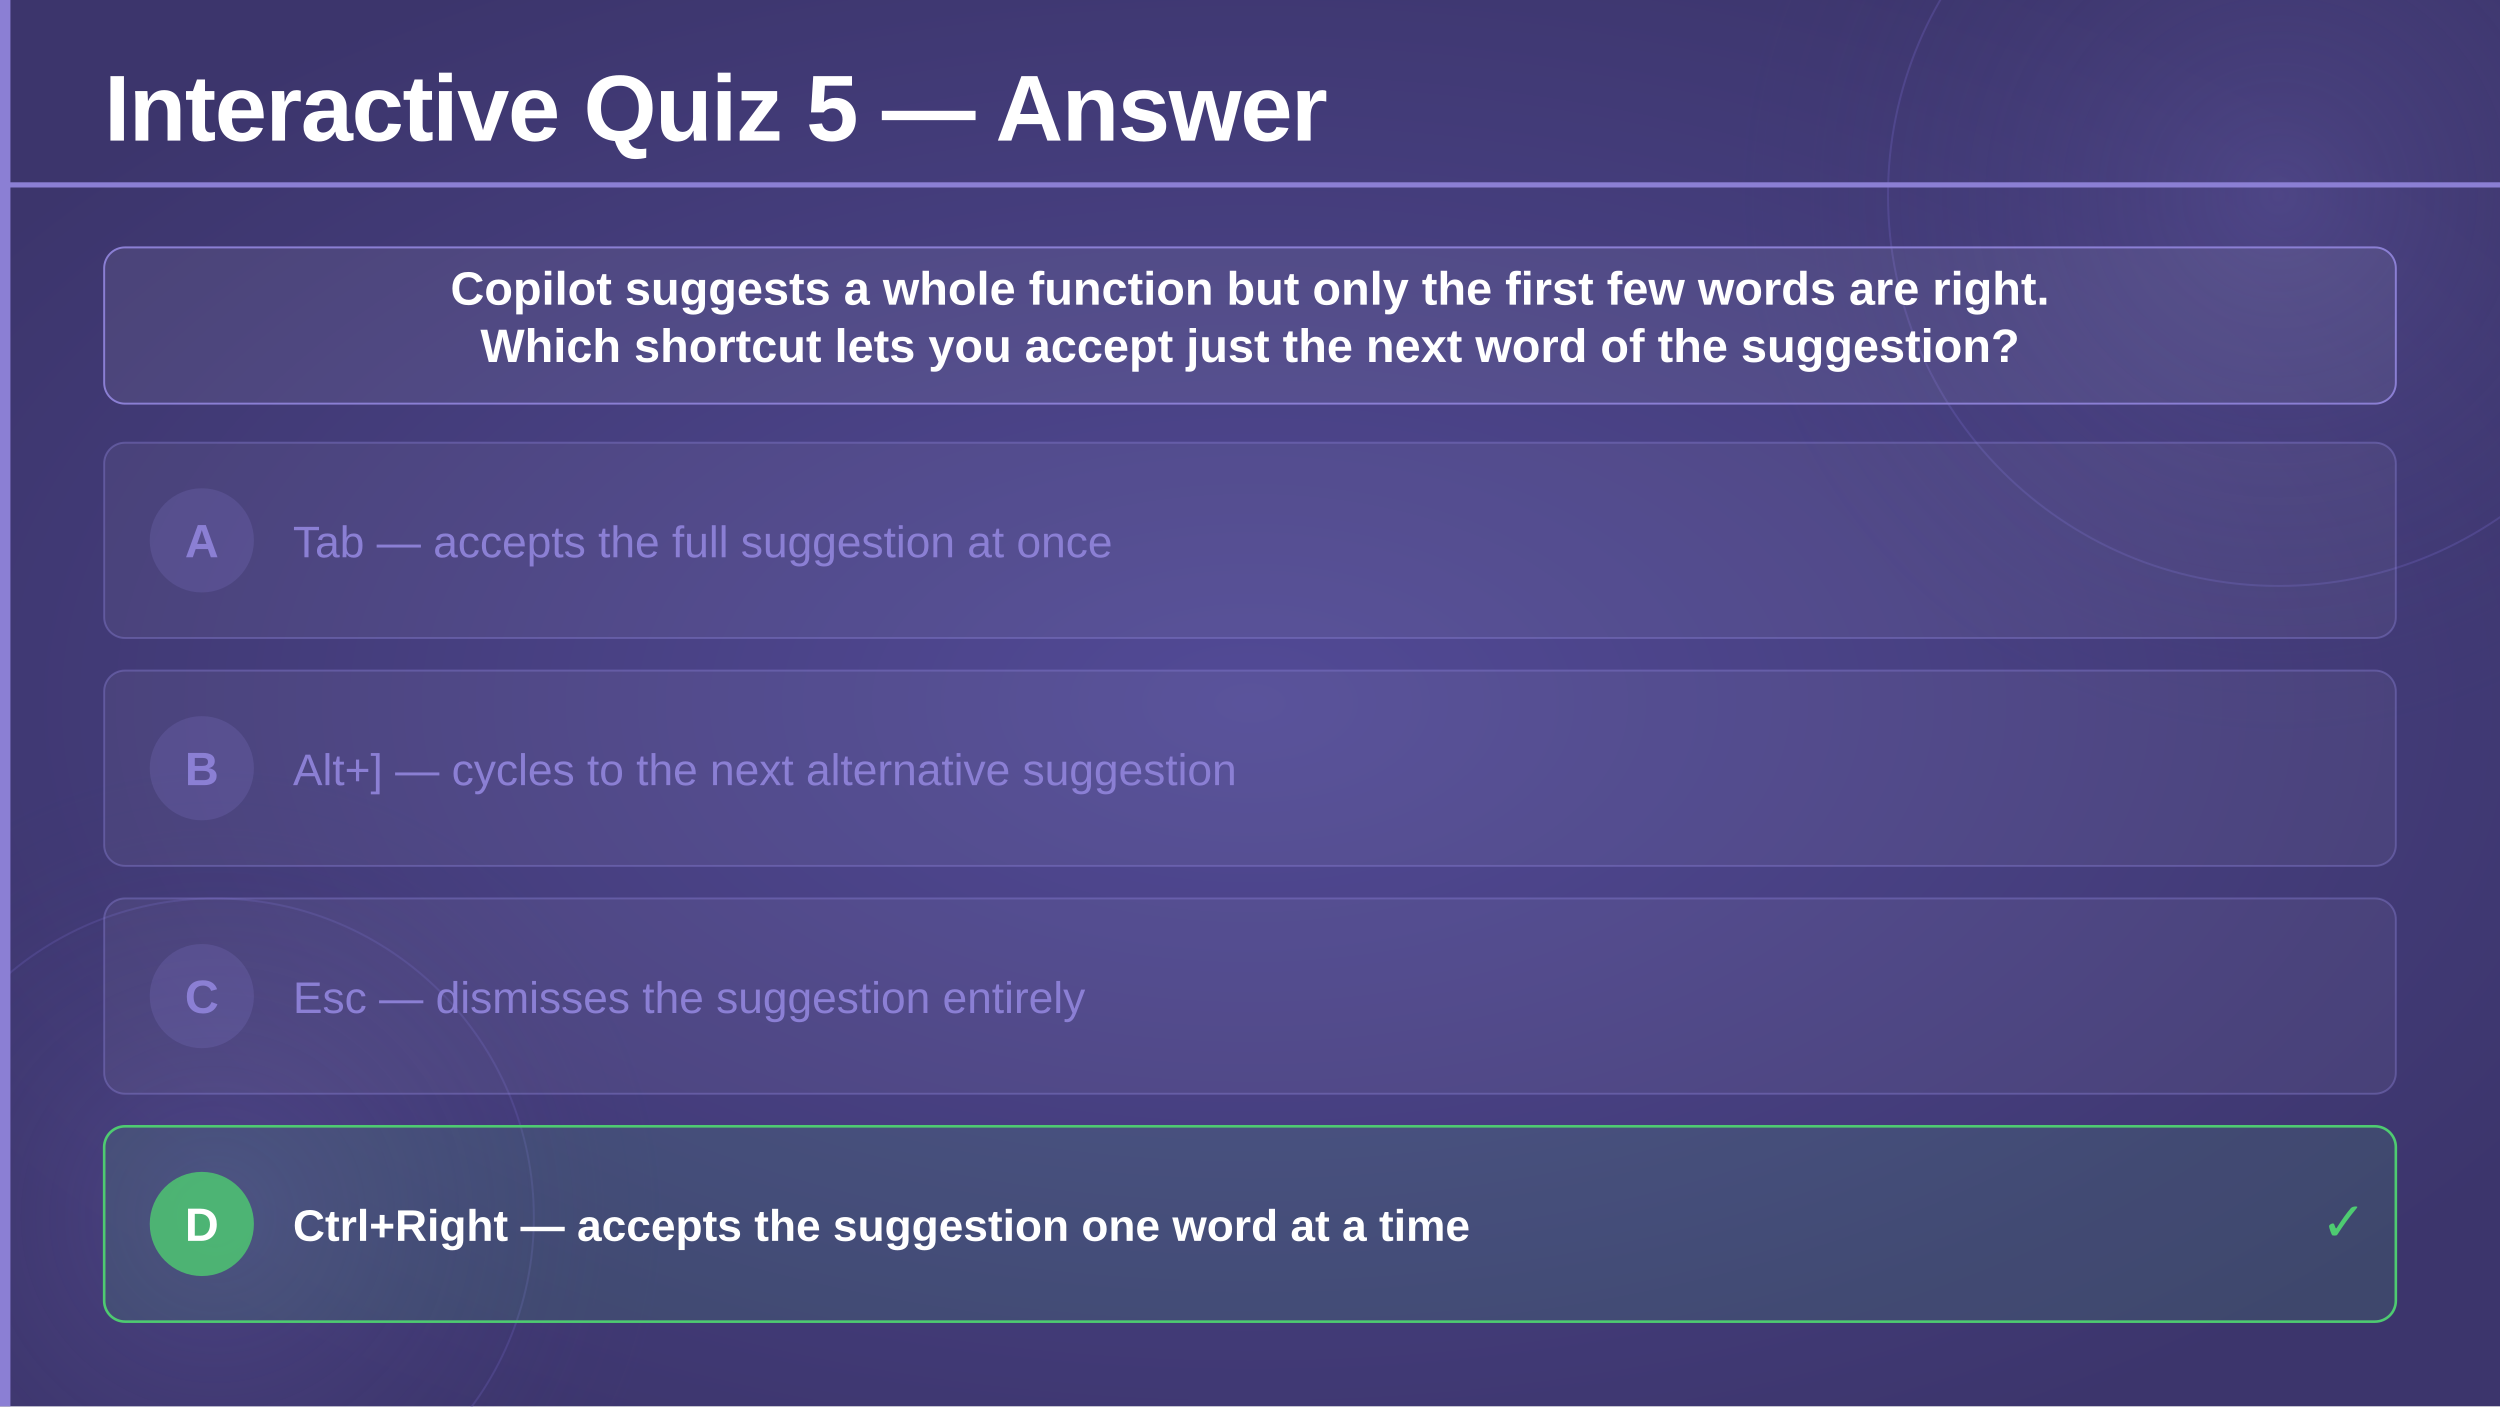
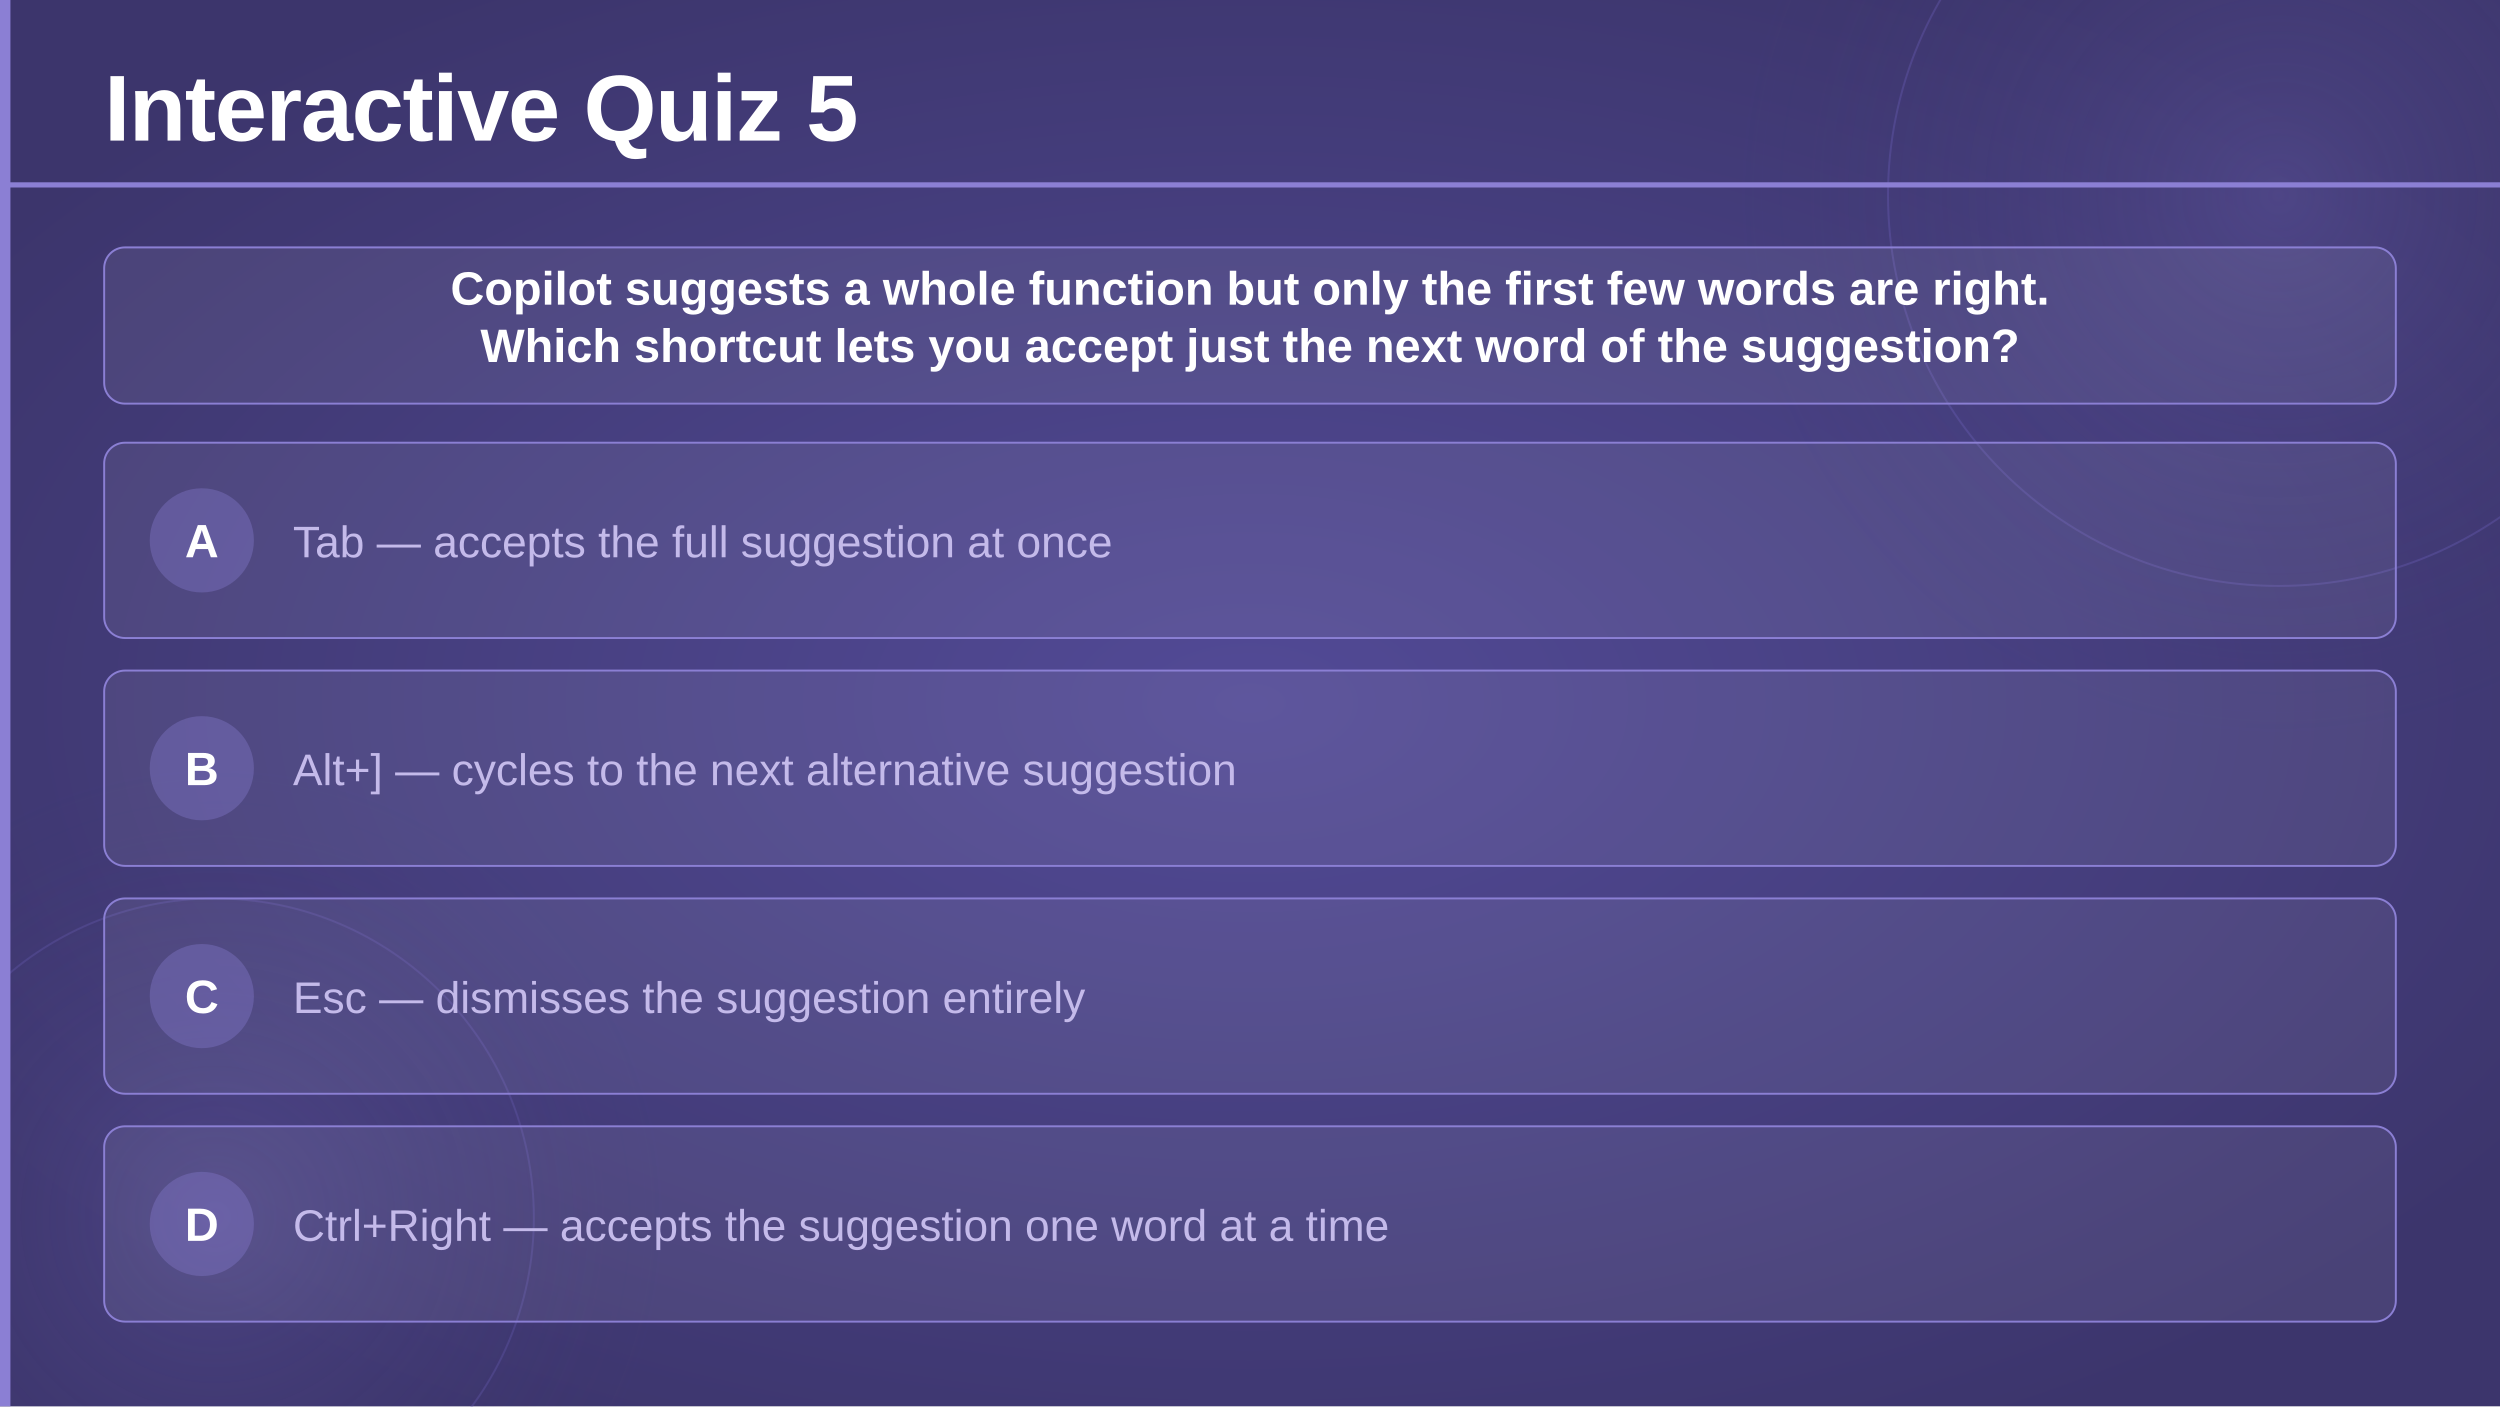
<svg xmlns="http://www.w3.org/2000/svg" viewBox="0 0 1920 1080" width="1920" height="1080">
  <defs>
    <radialGradient id="bgGlow" cx="50%" cy="50%" r="60%">
      <stop offset="0%" stop-color="#524a96" stop-opacity="1" />
      <stop offset="100%" stop-color="#3c356c" stop-opacity="1" />
    </radialGradient>
    <radialGradient id="circleGlow" cx="50%" cy="50%" r="50%">
      <stop offset="0%" stop-color="#7c70c8" stop-opacity="0.25" />
      <stop offset="100%" stop-color="#3c356c" stop-opacity="0" />
    </radialGradient>
  </defs>
  <rect width="1920" height="1080" fill="url(#bgGlow)" />
  <circle cx="1750" cy="150" r="420" fill="url(#circleGlow)" />
  <circle cx="1750" cy="150" r="300" fill="none" stroke="#6a5fb8" stroke-width="1.5" opacity="0.35" />
  <circle cx="165" cy="935" r="350" fill="url(#circleGlow)" />
  <circle cx="165" cy="935" r="245" fill="none" stroke="#6a5fb8" stroke-width="1.5" opacity="0.3" />
  <rect x="0" y="0" width="8" height="1080" fill="#8b7fd4" rx="0" />
-   <text x="80" y="108" font-family="'Segoe UI', 'Helvetica Neue', Arial, sans-serif" font-size="72" font-weight="700" fill="#ffffff" letter-spacing="-1">Interactive Quiz 5 — Answer</text>
+   <text x="80" y="108" font-family="'Segoe UI', 'Helvetica Neue', Arial, sans-serif" font-size="72" font-weight="700" fill="#ffffff" letter-spacing="-1">Interactive Quiz 5</text>
  <rect x="0" y="140" width="1920" height="4" fill="#8b7fd4" rx="0" />
  <rect x="80" y="190" width="1760" height="120" rx="16" fill="#ffffff" fill-opacity="0.07" stroke="#8b7fd4" stroke-width="1.5" />
  <text x="960" y="234" text-anchor="middle" font-family="'Segoe UI', 'Helvetica Neue', Arial, sans-serif" font-size="36" font-weight="600" fill="#ffffff">Copilot suggests a whole function but only the first few words are right.</text>
  <text x="960" y="278" text-anchor="middle" font-family="'Segoe UI', 'Helvetica Neue', Arial, sans-serif" font-size="36" font-weight="600" fill="#ffffff">Which shortcut lets you accept just the next word of the suggestion?</text>
-   <rect x="80" y="340" width="1760" height="150" rx="16" fill="#ffffff" fill-opacity="0.05" stroke="#8b7fd4" stroke-opacity="0.4" stroke-width="1.5" />
-   <circle cx="155" cy="415" r="40" fill="#8b7fd4" fill-opacity="0.2" />
-   <text x="155" y="428" text-anchor="middle" font-family="'Segoe UI', 'Helvetica Neue', Arial, sans-serif" font-size="36" font-weight="700" fill="#8b7fd4">A</text>
-   <text x="225" y="428" font-family="'Segoe UI', 'Helvetica Neue', Arial, sans-serif" font-size="34" font-weight="300" fill="#8b7fd4">Tab — accepts the full suggestion at once</text>
-   <rect x="80" y="515" width="1760" height="150" rx="16" fill="#ffffff" fill-opacity="0.05" stroke="#8b7fd4" stroke-opacity="0.4" stroke-width="1.5" />
-   <circle cx="155" cy="590" r="40" fill="#8b7fd4" fill-opacity="0.2" />
-   <text x="155" y="603" text-anchor="middle" font-family="'Segoe UI', 'Helvetica Neue', Arial, sans-serif" font-size="36" font-weight="700" fill="#8b7fd4">B</text>
-   <text x="225" y="603" font-family="'Segoe UI', 'Helvetica Neue', Arial, sans-serif" font-size="34" font-weight="300" fill="#8b7fd4">Alt+] — cycles to the next alternative suggestion</text>
-   <rect x="80" y="690" width="1760" height="150" rx="16" fill="#ffffff" fill-opacity="0.05" stroke="#8b7fd4" stroke-opacity="0.4" stroke-width="1.5" />
-   <circle cx="155" cy="765" r="40" fill="#8b7fd4" fill-opacity="0.2" />
-   <text x="155" y="778" text-anchor="middle" font-family="'Segoe UI', 'Helvetica Neue', Arial, sans-serif" font-size="36" font-weight="700" fill="#8b7fd4">C</text>
-   <text x="225" y="778" font-family="'Segoe UI', 'Helvetica Neue', Arial, sans-serif" font-size="34" font-weight="300" fill="#8b7fd4">Esc — dismisses the suggestion entirely</text>
-   <rect x="80" y="865" width="1760" height="150" rx="16" fill="#4ecb71" fill-opacity="0.12" stroke="#4ecb71" stroke-width="2" />
-   <circle cx="155" cy="940" r="40" fill="#4ecb71" fill-opacity="0.8" />
+   <rect x="80" y="340" width="1760" height="150" rx="16" fill="#ffffff" fill-opacity="0.07" stroke="#8b7fd4" stroke-width="1.5" />
+   <circle cx="155" cy="415" r="40" fill="#8b7fd4" fill-opacity="0.35" />
+   <text x="155" y="428" text-anchor="middle" font-family="'Segoe UI', 'Helvetica Neue', Arial, sans-serif" font-size="36" font-weight="700" fill="#ffffff">A</text>
+   <text x="225" y="428" font-family="'Segoe UI', 'Helvetica Neue', Arial, sans-serif" font-size="34" font-weight="300" fill="#c4baea">Tab — accepts the full suggestion at once</text>
+   <rect x="80" y="515" width="1760" height="150" rx="16" fill="#ffffff" fill-opacity="0.07" stroke="#8b7fd4" stroke-width="1.5" />
+   <circle cx="155" cy="590" r="40" fill="#8b7fd4" fill-opacity="0.35" />
+   <text x="155" y="603" text-anchor="middle" font-family="'Segoe UI', 'Helvetica Neue', Arial, sans-serif" font-size="36" font-weight="700" fill="#ffffff">B</text>
+   <text x="225" y="603" font-family="'Segoe UI', 'Helvetica Neue', Arial, sans-serif" font-size="34" font-weight="300" fill="#c4baea">Alt+] — cycles to the next alternative suggestion</text>
+   <rect x="80" y="690" width="1760" height="150" rx="16" fill="#ffffff" fill-opacity="0.07" stroke="#8b7fd4" stroke-width="1.5" />
+   <circle cx="155" cy="765" r="40" fill="#8b7fd4" fill-opacity="0.35" />
+   <text x="155" y="778" text-anchor="middle" font-family="'Segoe UI', 'Helvetica Neue', Arial, sans-serif" font-size="36" font-weight="700" fill="#ffffff">C</text>
+   <text x="225" y="778" font-family="'Segoe UI', 'Helvetica Neue', Arial, sans-serif" font-size="34" font-weight="300" fill="#c4baea">Esc — dismisses the suggestion entirely</text>
+   <rect x="80" y="865" width="1760" height="150" rx="16" fill="#ffffff" fill-opacity="0.07" stroke="#8b7fd4" stroke-width="1.5" />
+   <circle cx="155" cy="940" r="40" fill="#8b7fd4" fill-opacity="0.35" />
  <text x="155" y="953" text-anchor="middle" font-family="'Segoe UI', 'Helvetica Neue', Arial, sans-serif" font-size="36" font-weight="700" fill="#ffffff">D</text>
-   <text x="225" y="953" font-family="'Segoe UI', 'Helvetica Neue', Arial, sans-serif" font-size="34" font-weight="600" fill="#ffffff">Ctrl+Right — accepts the suggestion one word at a time</text>
-   <text x="1800" y="953" text-anchor="middle" font-family="'Segoe UI', 'Helvetica Neue', Arial, sans-serif" font-size="42" font-weight="700" fill="#4ecb71">✓</text>
+   <text x="225" y="953" font-family="'Segoe UI', 'Helvetica Neue', Arial, sans-serif" font-size="34" font-weight="300" fill="#c4baea">Ctrl+Right — accepts the suggestion one word at a time</text>
</svg>
